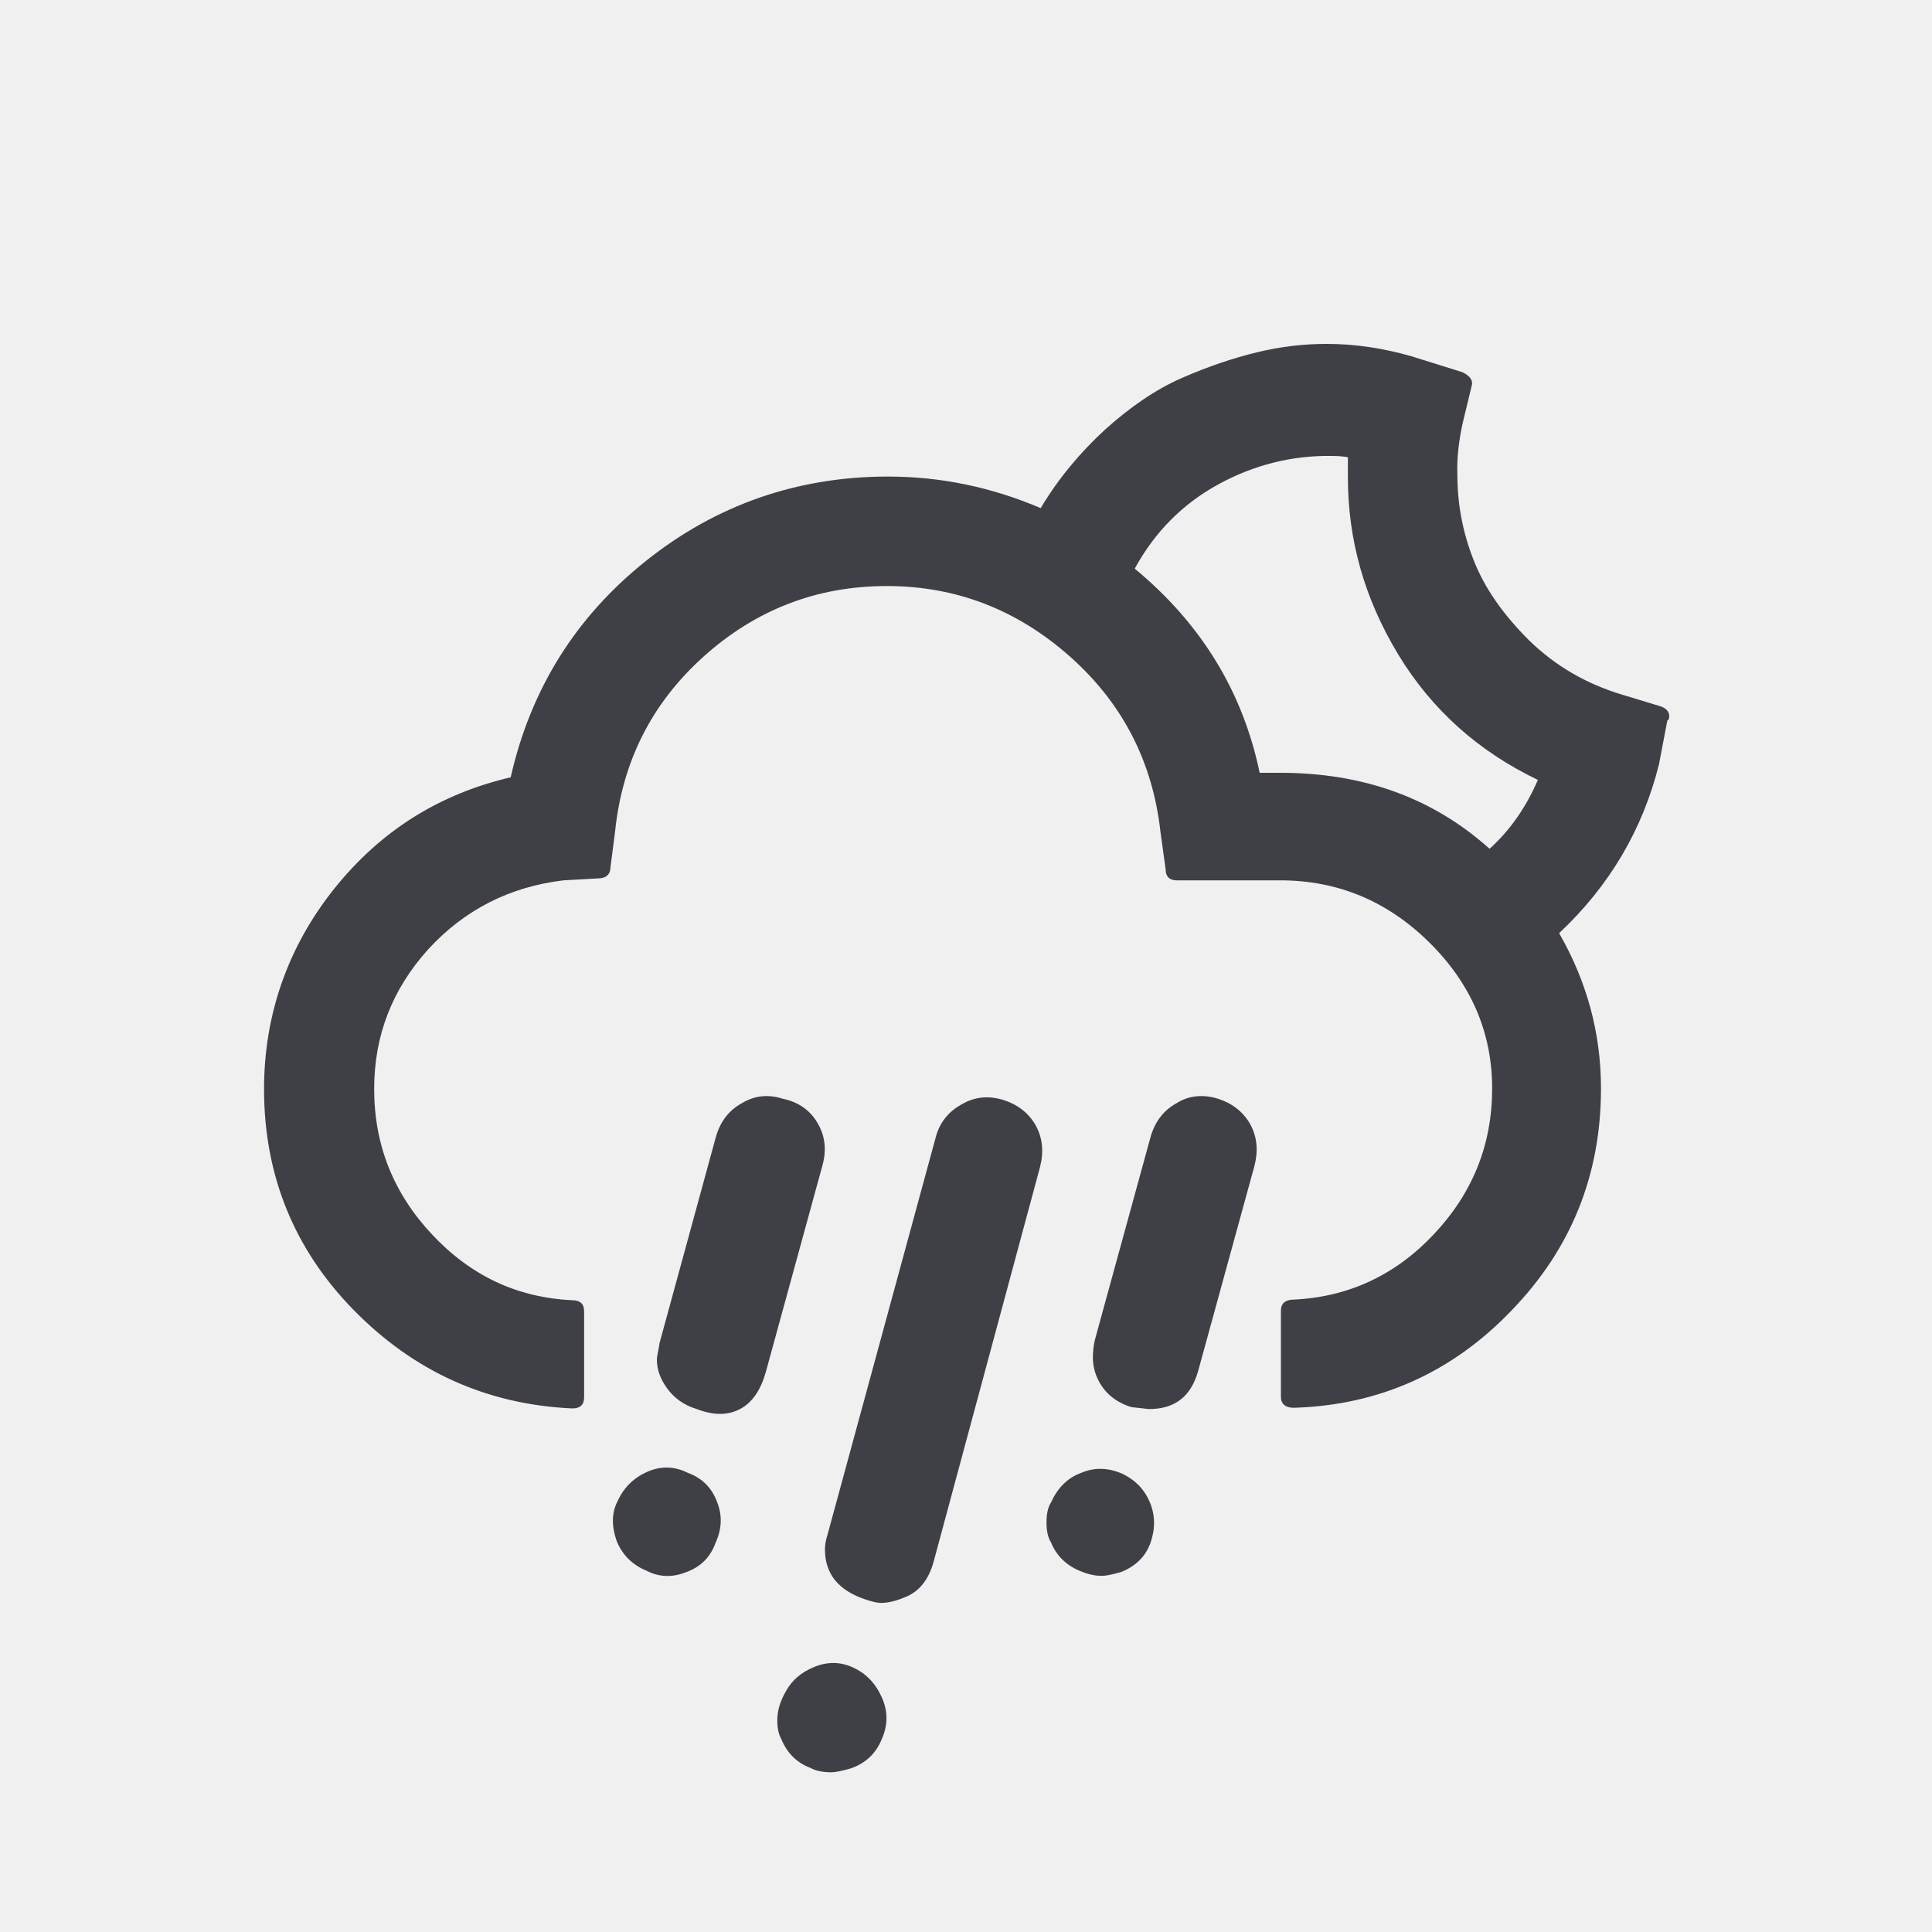
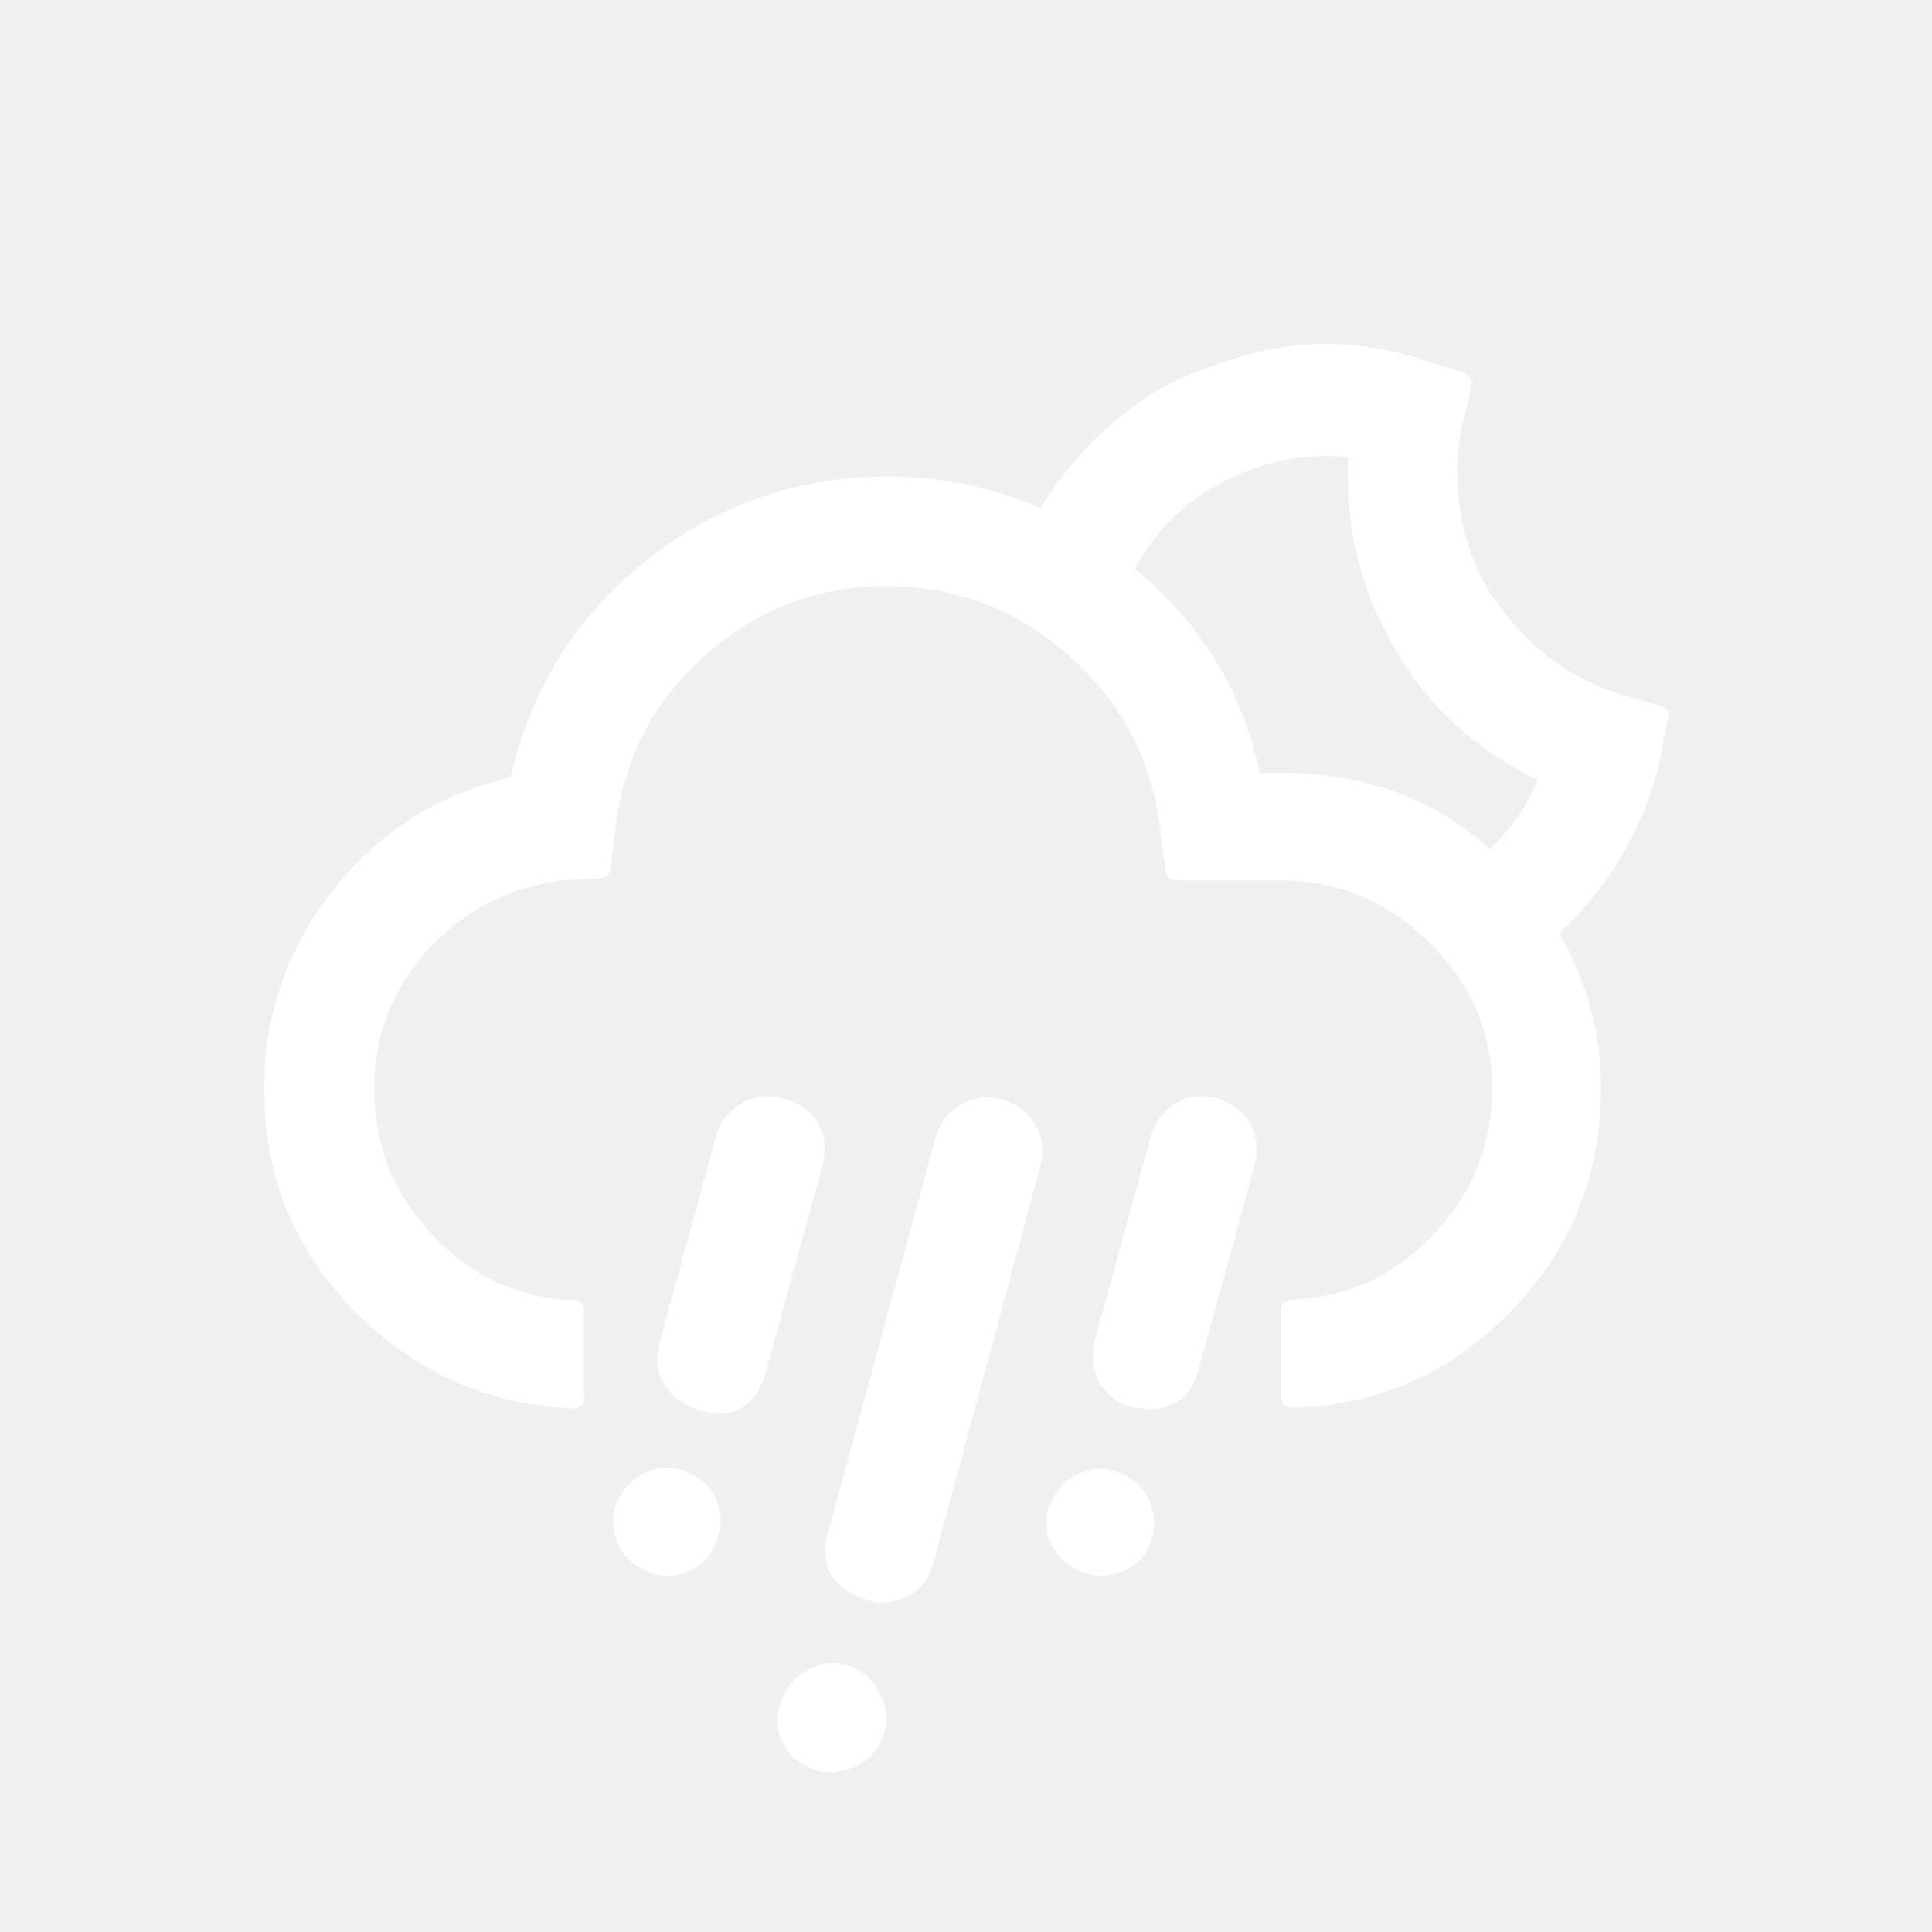
<svg x="0px" y="0px" viewBox="0 0 30 30">
-   <path fill="#3F3F46" d="M4.1,16.91c0,1.33,0.46,2.48,1.39,3.43s2.06,1.47,3.4,1.53c0.12,0,0.18-0.06,0.18-0.17v-1.34c0-0.11-0.06-0.17-0.18-0.17c-0.86-0.04-1.58-0.38-2.18-1.02s-0.9-1.39-0.9-2.26c0-0.83,0.28-1.55,0.84-2.17c0.56-0.61,1.26-0.97,2.1-1.07l0.53-0.03c0.13,0,0.2-0.06,0.2-0.18l0.07-0.54c0.11-1.08,0.56-1.99,1.37-2.72c0.81-0.73,1.76-1.1,2.85-1.1c1.08,0,2.03,0.37,2.85,1.1c0.82,0.73,1.28,1.64,1.4,2.72l0.08,0.58c0,0.11,0.06,0.17,0.17,0.17h1.61c0.89,0,1.66,0.32,2.31,0.96c0.65,0.64,0.98,1.4,0.98,2.27c0,0.87-0.3,1.62-0.9,2.26c-0.6,0.64-1.33,0.98-2.18,1.02c-0.13,0-0.2,0.06-0.2,0.17v1.34c0,0.11,0.07,0.17,0.2,0.17c1.33-0.04,2.46-0.55,3.38-1.51c0.93-0.96,1.39-2.11,1.39-3.45c0-0.86-0.22-1.66-0.65-2.41c0.79-0.74,1.3-1.62,1.55-2.62l0.13-0.68c0.02-0.01,0.03-0.03,0.03-0.07c0-0.07-0.05-0.13-0.16-0.16l-0.56-0.17c-0.57-0.17-1.05-0.45-1.46-0.85c-0.4-0.4-0.69-0.81-0.86-1.25c-0.17-0.43-0.25-0.87-0.25-1.32c-0.01-0.24,0.02-0.51,0.08-0.79l0.14-0.58c0.03-0.09-0.02-0.16-0.14-0.22l-0.8-0.25c-0.42-0.12-0.86-0.19-1.31-0.19c-0.35,0-0.71,0.04-1.08,0.13s-0.76,0.22-1.17,0.4c-0.41,0.18-0.8,0.45-1.19,0.8c-0.38,0.35-0.72,0.75-1,1.22c-0.75-0.32-1.54-0.49-2.37-0.49c-1.41,0-2.67,0.44-3.76,1.31s-1.79,1.99-2.1,3.36c-1.11,0.26-2.02,0.83-2.74,1.73S4.1,15.76,4.1,16.91z M9.58,23.94c0.09,0.21,0.24,0.36,0.46,0.45c0.19,0.1,0.4,0.11,0.62,0.02c0.22-0.08,0.37-0.23,0.45-0.45c0.1-0.22,0.11-0.43,0.02-0.65c-0.08-0.21-0.23-0.36-0.45-0.44c-0.2-0.1-0.41-0.11-0.62-0.02c-0.21,0.09-0.37,0.24-0.47,0.46C9.5,23.48,9.49,23.69,9.58,23.94z M10.2,21.11c0,0.15,0.05,0.3,0.16,0.45s0.26,0.26,0.46,0.32c0.26,0.1,0.48,0.1,0.67,0c0.19-0.1,0.32-0.29,0.4-0.57l0.88-3.21c0.07-0.25,0.04-0.47-0.08-0.67c-0.12-0.2-0.3-0.32-0.54-0.37c-0.22-0.07-0.43-0.05-0.63,0.07c-0.2,0.11-0.33,0.28-0.4,0.51l-0.88,3.22c0,0.02-0.01,0.06-0.02,0.12C10.21,21.03,10.2,21.08,10.2,21.11z M12.07,26.71c0,0.12,0.02,0.22,0.06,0.29c0.09,0.22,0.24,0.37,0.45,0.45c0.09,0.05,0.2,0.07,0.33,0.07c0.06,0,0.16-0.02,0.3-0.06c0.23-0.08,0.39-0.23,0.48-0.45c0.1-0.22,0.1-0.44,0-0.66c-0.1-0.22-0.25-0.37-0.45-0.46c-0.2-0.09-0.4-0.09-0.61,0c-0.19,0.08-0.33,0.2-0.42,0.36C12.11,26.42,12.07,26.57,12.07,26.71z M12.81,24.06c0,0.38,0.21,0.64,0.64,0.78c0.09,0.03,0.17,0.05,0.23,0.05c0.11,0,0.23-0.03,0.35-0.08c0.23-0.08,0.39-0.27,0.47-0.57l1.65-6.12c0.06-0.24,0.04-0.45-0.07-0.65c-0.11-0.19-0.28-0.32-0.5-0.39c-0.23-0.07-0.45-0.05-0.65,0.07c-0.2,0.11-0.34,0.28-0.4,0.51l-1.68,6.17C12.82,23.92,12.81,24,12.81,24.06z M16.25,23.64c0,0.13,0.02,0.23,0.07,0.31c0.08,0.2,0.23,0.35,0.44,0.44c0.12,0.05,0.23,0.08,0.35,0.08c0.06,0,0.16-0.02,0.3-0.06c0.22-0.09,0.37-0.23,0.45-0.44c0.08-0.22,0.08-0.43,0-0.63c-0.08-0.2-0.22-0.35-0.42-0.45c-0.22-0.1-0.44-0.11-0.65-0.02c-0.22,0.08-0.37,0.24-0.47,0.46C16.27,23.41,16.25,23.51,16.25,23.64z M16.97,21.08c0,0.16,0.05,0.32,0.15,0.46c0.1,0.14,0.25,0.25,0.45,0.31c0.17,0.02,0.26,0.03,0.27,0.03c0.41,0,0.66-0.2,0.77-0.61l0.87-3.17c0.06-0.24,0.04-0.45-0.07-0.65c-0.11-0.19-0.28-0.32-0.5-0.39c-0.23-0.07-0.45-0.05-0.64,0.07c-0.2,0.11-0.33,0.28-0.4,0.51L17,20.81C16.98,20.9,16.97,20.99,16.97,21.08z M17.62,8.83c0.31-0.57,0.75-1.01,1.3-1.31c0.55-0.3,1.14-0.45,1.76-0.44c0.11,0,0.2,0.01,0.25,0.02v0.31c0,0.98,0.26,1.89,0.78,2.75c0.52,0.86,1.25,1.51,2.17,1.95c-0.19,0.44-0.44,0.79-0.75,1.07C22.25,12.39,21.17,12,19.88,12h-0.32C19.3,10.75,18.66,9.69,17.62,8.83z" />
+   <path fill="white" d="M4.1,16.91c0,1.33,0.46,2.48,1.39,3.43s2.06,1.47,3.4,1.53c0.12,0,0.18-0.06,0.18-0.17v-1.34c0-0.11-0.06-0.17-0.18-0.17c-0.86-0.04-1.58-0.38-2.18-1.02s-0.9-1.39-0.9-2.26c0-0.83,0.28-1.55,0.84-2.17c0.56-0.61,1.26-0.97,2.1-1.07l0.53-0.03c0.13,0,0.2-0.06,0.2-0.18l0.07-0.54c0.11-1.08,0.56-1.99,1.37-2.72c0.81-0.73,1.76-1.1,2.85-1.1c1.08,0,2.03,0.37,2.85,1.1c0.82,0.73,1.28,1.64,1.4,2.72l0.08,0.58c0,0.11,0.06,0.17,0.17,0.17h1.61c0.89,0,1.66,0.32,2.31,0.96c0.65,0.64,0.98,1.4,0.98,2.27c0,0.87-0.3,1.62-0.9,2.26c-0.6,0.64-1.33,0.98-2.18,1.02c-0.13,0-0.2,0.06-0.2,0.17v1.34c0,0.11,0.07,0.17,0.2,0.17c1.33-0.04,2.46-0.55,3.38-1.51c0.93-0.96,1.39-2.11,1.39-3.45c0-0.86-0.22-1.66-0.65-2.41c0.79-0.74,1.3-1.62,1.55-2.62l0.13-0.68c0.02-0.01,0.03-0.03,0.03-0.07c0-0.07-0.05-0.13-0.16-0.16l-0.56-0.17c-0.57-0.17-1.05-0.45-1.46-0.85c-0.4-0.4-0.69-0.81-0.86-1.25c-0.17-0.43-0.25-0.87-0.25-1.32c-0.01-0.24,0.02-0.51,0.08-0.79l0.14-0.58c0.03-0.09-0.02-0.16-0.14-0.22l-0.8-0.25c-0.42-0.12-0.86-0.19-1.31-0.19c-0.35,0-0.71,0.04-1.08,0.13s-0.76,0.22-1.17,0.4c-0.41,0.18-0.8,0.45-1.19,0.8c-0.38,0.35-0.72,0.75-1,1.22c-0.75-0.32-1.54-0.49-2.37-0.49c-1.41,0-2.67,0.44-3.76,1.31s-1.79,1.99-2.1,3.36c-1.11,0.26-2.02,0.83-2.74,1.73S4.1,15.76,4.1,16.91z M9.58,23.94c0.09,0.21,0.24,0.36,0.46,0.45c0.19,0.1,0.4,0.11,0.62,0.02c0.22-0.08,0.37-0.23,0.45-0.45c0.1-0.22,0.11-0.43,0.02-0.65c-0.08-0.21-0.23-0.36-0.45-0.44c-0.2-0.1-0.41-0.11-0.62-0.02c-0.21,0.09-0.37,0.24-0.47,0.46C9.5,23.48,9.49,23.69,9.58,23.94z M10.2,21.11c0,0.15,0.05,0.3,0.16,0.45s0.26,0.26,0.46,0.32c0.26,0.1,0.48,0.1,0.67,0c0.19-0.1,0.32-0.29,0.4-0.57l0.88-3.21c0.07-0.25,0.04-0.47-0.08-0.67c-0.12-0.2-0.3-0.32-0.54-0.37c-0.22-0.07-0.43-0.05-0.63,0.07c-0.2,0.11-0.33,0.28-0.4,0.51l-0.88,3.22c0,0.02-0.01,0.06-0.02,0.12C10.21,21.03,10.2,21.08,10.2,21.11z M12.07,26.71c0,0.12,0.02,0.22,0.06,0.29c0.09,0.22,0.24,0.37,0.45,0.45c0.09,0.05,0.2,0.07,0.33,0.07c0.06,0,0.16-0.02,0.3-0.06c0.23-0.08,0.39-0.23,0.48-0.45c0.1-0.22,0.1-0.44,0-0.66c-0.1-0.22-0.25-0.37-0.45-0.46c-0.2-0.09-0.4-0.09-0.61,0c-0.19,0.08-0.33,0.2-0.42,0.36C12.11,26.42,12.07,26.57,12.07,26.71z M12.81,24.06c0,0.38,0.21,0.64,0.64,0.78c0.09,0.03,0.17,0.05,0.23,0.05c0.11,0,0.23-0.03,0.35-0.08c0.23-0.08,0.39-0.27,0.47-0.57l1.65-6.12c0.06-0.24,0.04-0.45-0.07-0.65c-0.11-0.19-0.28-0.32-0.5-0.39c-0.23-0.07-0.45-0.05-0.65,0.07c-0.2,0.11-0.34,0.28-0.4,0.51l-1.68,6.17C12.82,23.92,12.81,24,12.81,24.06z M16.25,23.64c0,0.13,0.02,0.23,0.07,0.31c0.08,0.2,0.23,0.35,0.44,0.44c0.12,0.05,0.23,0.08,0.35,0.08c0.06,0,0.16-0.02,0.3-0.06c0.22-0.09,0.37-0.23,0.45-0.44c0.08-0.22,0.08-0.43,0-0.63c-0.08-0.2-0.22-0.35-0.42-0.45c-0.22-0.1-0.44-0.11-0.65-0.02c-0.22,0.08-0.37,0.24-0.47,0.46C16.27,23.41,16.25,23.51,16.25,23.64z M16.97,21.08c0,0.16,0.05,0.32,0.15,0.46c0.1,0.14,0.25,0.25,0.45,0.31c0.17,0.02,0.26,0.03,0.27,0.03c0.41,0,0.66-0.2,0.77-0.61l0.87-3.17c0.06-0.24,0.04-0.45-0.07-0.65c-0.11-0.19-0.28-0.32-0.5-0.39c-0.23-0.07-0.45-0.05-0.64,0.07c-0.2,0.11-0.33,0.28-0.4,0.51L17,20.81C16.98,20.9,16.97,20.99,16.97,21.08z M17.62,8.83c0.31-0.57,0.75-1.01,1.3-1.31c0.55-0.3,1.14-0.45,1.76-0.44c0.11,0,0.2,0.01,0.25,0.02v0.31c0,0.98,0.26,1.89,0.78,2.75c0.52,0.86,1.25,1.51,2.17,1.95c-0.19,0.44-0.44,0.79-0.75,1.07C22.25,12.39,21.17,12,19.88,12h-0.32C19.3,10.75,18.66,9.69,17.62,8.83z" />
</svg>
